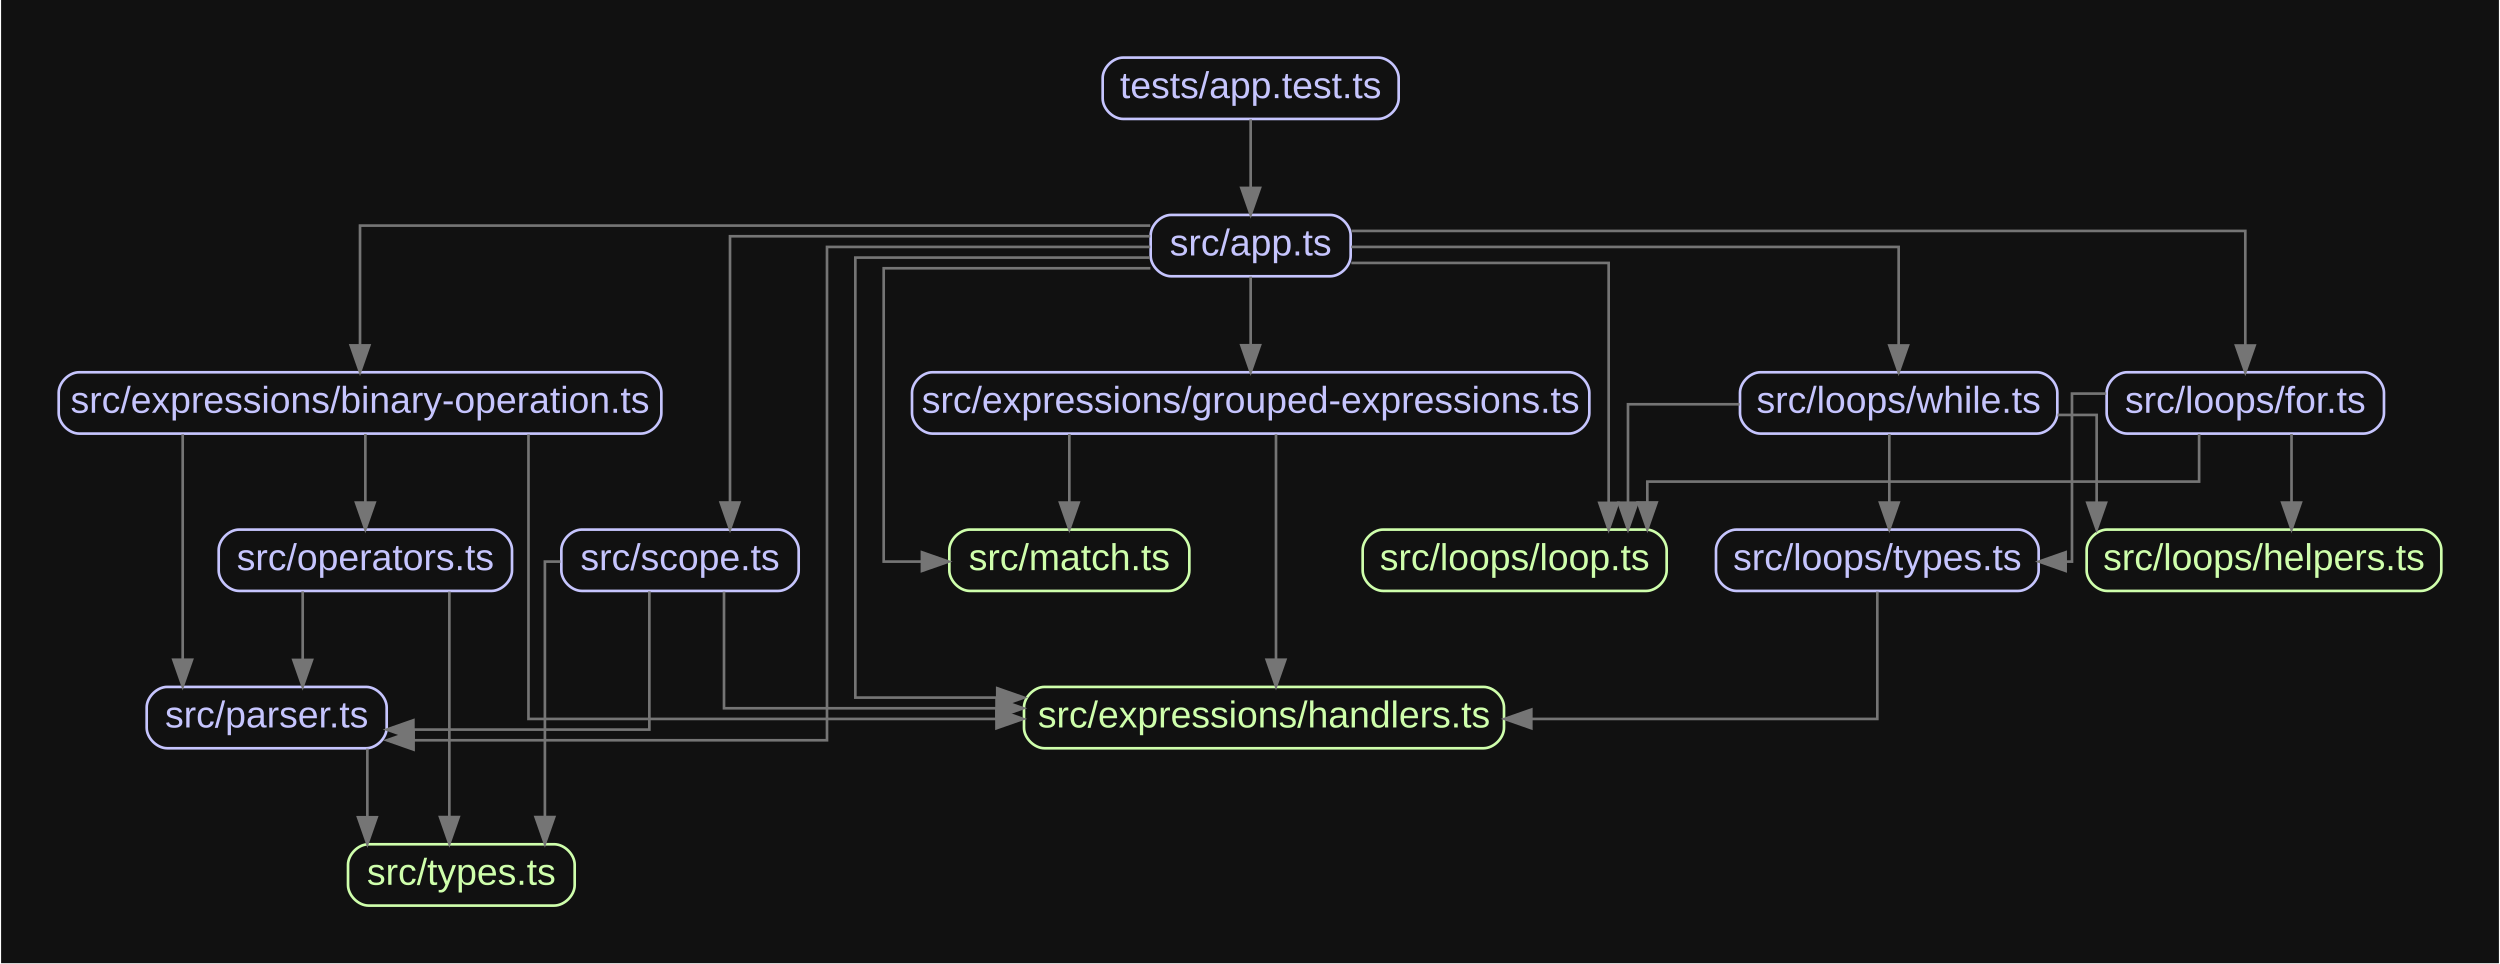
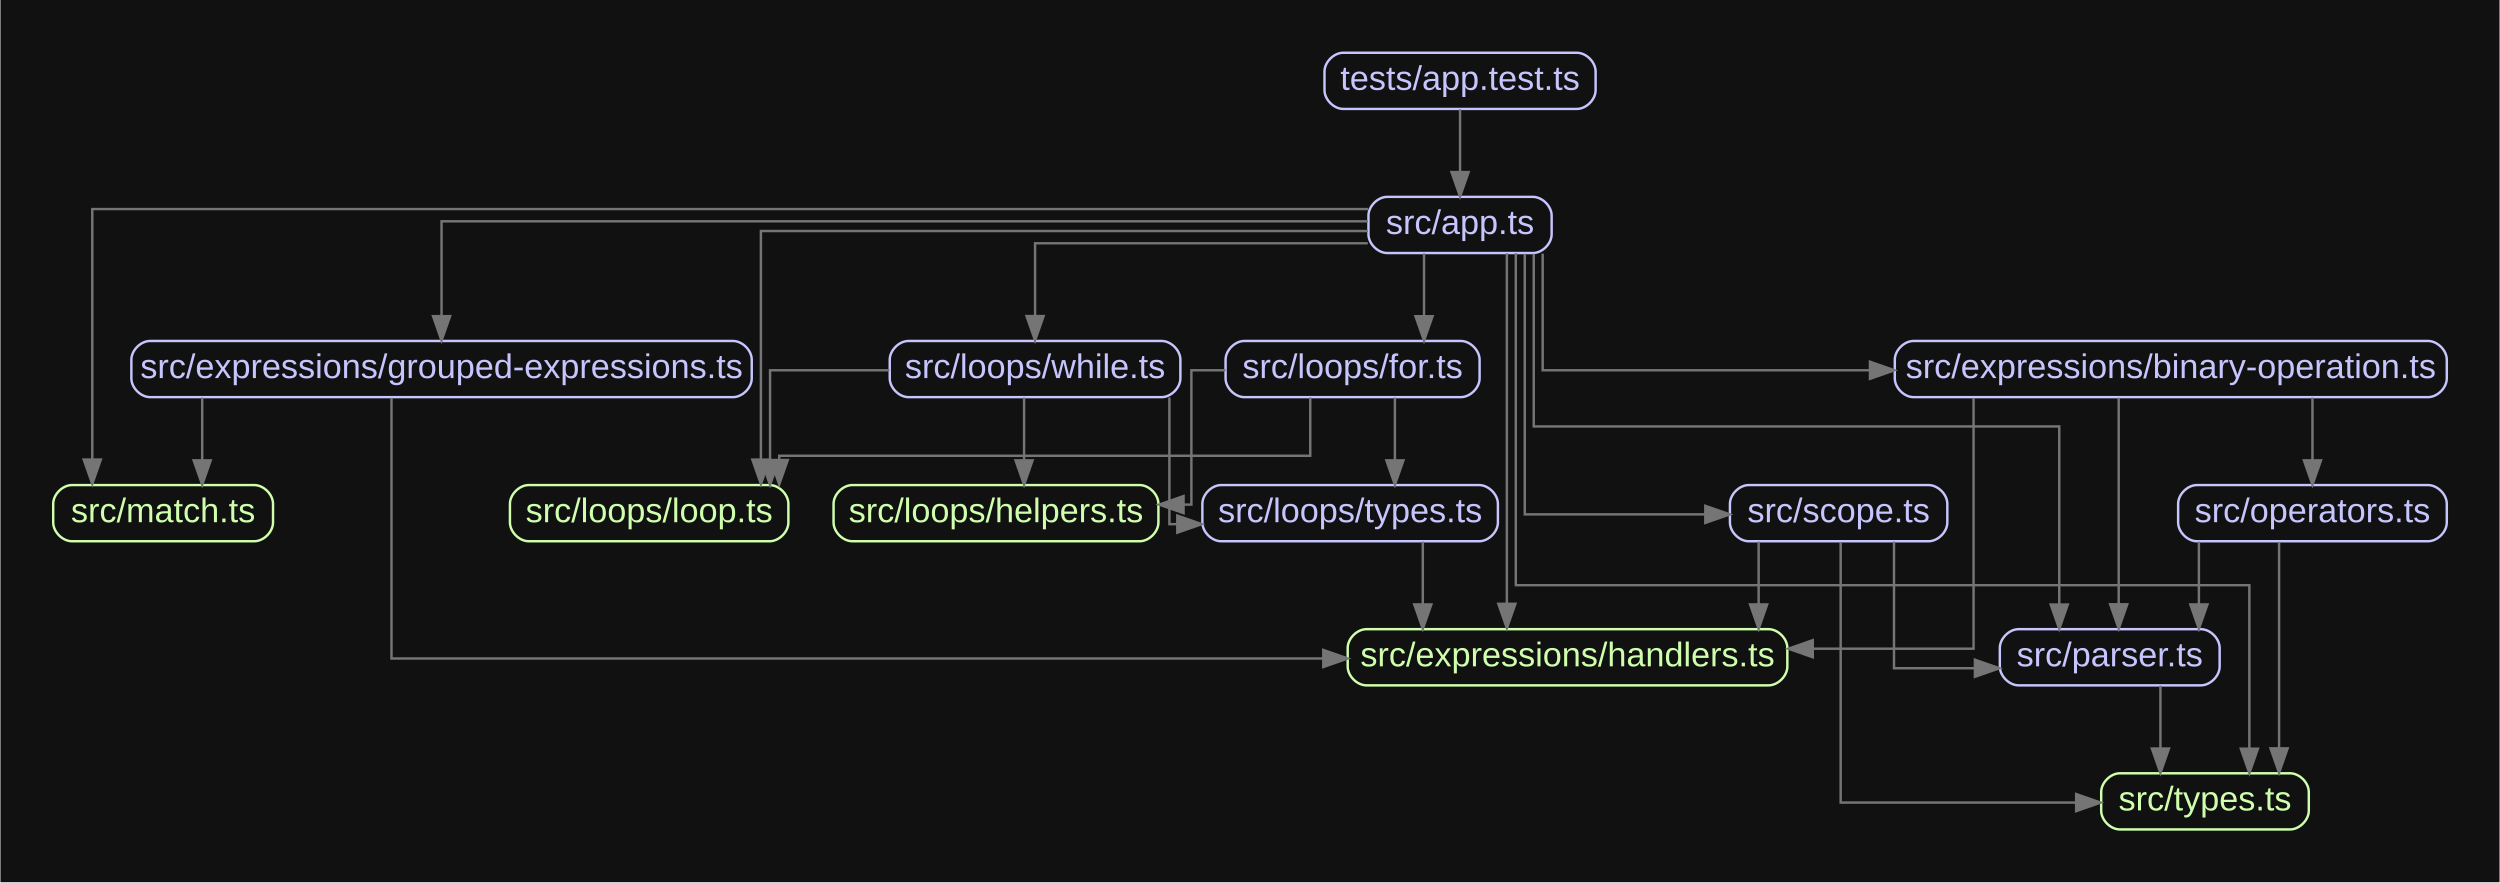
- <svg xmlns="http://www.w3.org/2000/svg" width="937pt" height="361pt" viewBox="0.00 0.00 936.70 361.20">
+ <svg xmlns="http://www.w3.org/2000/svg" width="1023pt" height="361pt" viewBox="0.00 0.00 1023.20 361.20">
  <g id="graph0" class="graph" transform="scale(1 1) rotate(0) translate(21.6 339.6)">
-     <polygon fill="#111111" stroke="transparent" points="-21.6,21.6 -21.6,-339.6 915.1,-339.6 915.1,21.6 -21.6,21.6" />
+     <polygon fill="#111111" stroke="transparent" points="-21.6,21.6 -21.6,-339.6 1001.6,-339.6 1001.6,21.6 -21.6,21.6" />
    <g id="node1" class="node">
-       <path fill="none" stroke="#c6c5fe" d="M476.83,-259C476.83,-259 417.17,-259 417.17,-259 413.33,-259 409.5,-255.17 409.5,-251.33 409.5,-251.33 409.5,-243.67 409.5,-243.67 409.5,-239.83 413.33,-236 417.17,-236 417.17,-236 476.83,-236 476.83,-236 480.67,-236 484.5,-239.83 484.5,-243.67 484.5,-243.67 484.5,-251.33 484.5,-251.33 484.5,-255.17 480.67,-259 476.83,-259" />
-       <text text-anchor="middle" x="447" y="-243.8" font-family="Arial" font-size="14.00" fill="#c6c5fe">src/app.ts</text>
+       <path fill="none" stroke="#c6c5fe" d="M605.83,-259C605.83,-259 546.17,-259 546.17,-259 542.33,-259 538.5,-255.17 538.5,-251.33 538.5,-251.33 538.5,-243.67 538.5,-243.67 538.5,-239.83 542.33,-236 546.17,-236 546.17,-236 605.83,-236 605.83,-236 609.67,-236 613.5,-239.83 613.5,-243.67 613.5,-243.67 613.5,-251.33 613.5,-251.33 613.5,-255.17 609.67,-259 605.83,-259" />
+       <text text-anchor="middle" x="576" y="-243.8" font-family="Arial" font-size="14.00" fill="#c6c5fe">src/app.ts</text>
    </g>
    <g id="node2" class="node">
-       <path fill="none" stroke="#c6c5fe" d="M218.33,-200C218.33,-200 7.67,-200 7.67,-200 3.83,-200 0,-196.17 0,-192.33 0,-192.33 0,-184.67 0,-184.67 0,-180.83 3.83,-177 7.67,-177 7.67,-177 218.33,-177 218.33,-177 222.17,-177 226,-180.83 226,-184.67 226,-184.67 226,-192.33 226,-192.33 226,-196.17 222.17,-200 218.33,-200" />
-       <text text-anchor="middle" x="113" y="-184.8" font-family="Arial" font-size="14.00" fill="#c6c5fe">src/expressions/binary-operation.ts</text>
+       <path fill="none" stroke="#c6c5fe" d="M972.33,-200C972.33,-200 761.67,-200 761.67,-200 757.83,-200 754,-196.17 754,-192.33 754,-192.33 754,-184.67 754,-184.67 754,-180.83 757.83,-177 761.67,-177 761.67,-177 972.33,-177 972.33,-177 976.17,-177 980,-180.83 980,-184.67 980,-184.67 980,-192.33 980,-192.33 980,-196.17 976.17,-200 972.33,-200" />
+       <text text-anchor="middle" x="867" y="-184.8" font-family="Arial" font-size="14.00" fill="#c6c5fe">src/expressions/binary-operation.ts</text>
    </g>
    <g id="edge1" class="edge">
-       <path fill="none" stroke="#757575" d="M409.34,-255C321.99,-255 113,-255 113,-255 113,-255 113,-210.08 113,-210.08" />
-       <polygon fill="#757575" stroke="#757575" points="116.5,-210.08 113,-200.08 109.5,-210.08 116.5,-210.08" />
+       <path fill="none" stroke="#757575" d="M609.83,-235.74C609.83,-218.4 609.83,-188 609.83,-188 609.83,-188 743.83,-188 743.83,-188" />
+       <polygon fill="#757575" stroke="#757575" points="743.83,-191.5 753.83,-188 743.83,-184.5 743.83,-191.5" />
    </g>
    <g id="node3" class="node">
-       <path fill="none" stroke="#c6c5fe" d="M566.33,-200C566.33,-200 327.67,-200 327.67,-200 323.83,-200 320,-196.17 320,-192.33 320,-192.33 320,-184.67 320,-184.67 320,-180.83 323.83,-177 327.67,-177 327.67,-177 566.33,-177 566.33,-177 570.17,-177 574,-180.83 574,-184.67 574,-184.67 574,-192.33 574,-192.33 574,-196.17 570.17,-200 566.33,-200" />
-       <text text-anchor="middle" x="447" y="-184.8" font-family="Arial" font-size="14.00" fill="#c6c5fe">src/expressions/grouped-expressions.ts</text>
+       <path fill="none" stroke="#c6c5fe" d="M278.33,-200C278.33,-200 39.67,-200 39.67,-200 35.83,-200 32,-196.17 32,-192.33 32,-192.33 32,-184.67 32,-184.67 32,-180.83 35.83,-177 39.67,-177 39.67,-177 278.33,-177 278.33,-177 282.17,-177 286,-180.83 286,-184.67 286,-184.67 286,-192.33 286,-192.33 286,-196.17 282.17,-200 278.33,-200" />
+       <text text-anchor="middle" x="159" y="-184.8" font-family="Arial" font-size="14.00" fill="#c6c5fe">src/expressions/grouped-expressions.ts</text>
    </g>
    <g id="edge2" class="edge">
-       <path fill="none" stroke="#757575" d="M447,-235.84C447,-235.84 447,-210.13 447,-210.13" />
-       <polygon fill="#757575" stroke="#757575" points="450.5,-210.13 447,-200.13 443.5,-210.13 450.5,-210.13" />
+       <path fill="none" stroke="#757575" d="M538.26,-249C435.61,-249 159,-249 159,-249 159,-249 159,-210.17 159,-210.17" />
+       <polygon fill="#757575" stroke="#757575" points="162.5,-210.16 159,-200.17 155.5,-210.17 162.5,-210.16" />
    </g>
    <g id="node4" class="node">
-       <path fill="none" stroke="#cfffac" d="M534.33,-82C534.33,-82 369.67,-82 369.67,-82 365.83,-82 362,-78.17 362,-74.33 362,-74.33 362,-66.67 362,-66.67 362,-62.83 365.83,-59 369.67,-59 369.67,-59 534.33,-59 534.33,-59 538.17,-59 542,-62.83 542,-66.67 542,-66.67 542,-74.33 542,-74.33 542,-78.17 538.17,-82 534.33,-82" />
-       <text text-anchor="middle" x="452" y="-66.8" font-family="Arial" font-size="14.00" fill="#cfffac">src/expressions/handlers.ts</text>
+       <path fill="none" stroke="#cfffac" d="M702.33,-82C702.33,-82 537.67,-82 537.67,-82 533.83,-82 530,-78.17 530,-74.33 530,-74.33 530,-66.67 530,-66.67 530,-62.83 533.83,-59 537.67,-59 537.67,-59 702.33,-59 702.33,-59 706.17,-59 710,-62.83 710,-66.67 710,-66.67 710,-74.33 710,-74.33 710,-78.17 706.17,-82 702.33,-82" />
+       <text text-anchor="middle" x="620" y="-66.8" font-family="Arial" font-size="14.00" fill="#cfffac">src/expressions/handlers.ts</text>
    </g>
    <g id="edge3" class="edge">
-       <path fill="none" stroke="#757575" d="M409.21,-243C365.28,-243 298.75,-243 298.75,-243 298.75,-243 298.75,-78 298.75,-78 298.75,-78 351.97,-78 351.97,-78" />
-       <polygon fill="#757575" stroke="#757575" points="351.97,-81.5 361.97,-78 351.97,-74.5 351.97,-81.5" />
+       <path fill="none" stroke="#757575" d="M595.17,-235.89C595.17,-235.89 595.17,-92.39 595.17,-92.39" />
+       <polygon fill="#757575" stroke="#757575" points="598.67,-92.39 595.17,-82.39 591.67,-92.39 598.67,-92.39" />
    </g>
    <g id="node5" class="node">
-       <path fill="none" stroke="#c6c5fe" d="M864.33,-200C864.33,-200 775.67,-200 775.67,-200 771.83,-200 768,-196.17 768,-192.33 768,-192.33 768,-184.67 768,-184.67 768,-180.83 771.83,-177 775.67,-177 775.67,-177 864.33,-177 864.33,-177 868.17,-177 872,-180.83 872,-184.67 872,-184.67 872,-192.33 872,-192.33 872,-196.17 868.17,-200 864.33,-200" />
-       <text text-anchor="middle" x="820" y="-184.8" font-family="Arial" font-size="14.00" fill="#c6c5fe">src/loops/for.ts</text>
+       <path fill="none" stroke="#c6c5fe" d="M576.33,-200C576.33,-200 487.67,-200 487.67,-200 483.83,-200 480,-196.17 480,-192.33 480,-192.33 480,-184.67 480,-184.67 480,-180.83 483.83,-177 487.67,-177 487.67,-177 576.33,-177 576.33,-177 580.17,-177 584,-180.83 584,-184.67 584,-184.67 584,-192.33 584,-192.33 584,-196.17 580.17,-200 576.33,-200" />
+       <text text-anchor="middle" x="532" y="-184.8" font-family="Arial" font-size="14.00" fill="#c6c5fe">src/loops/for.ts</text>
    </g>
    <g id="edge4" class="edge">
-       <path fill="none" stroke="#757575" d="M484.82,-253C579.65,-253 820,-253 820,-253 820,-253 820,-210.03 820,-210.03" />
-       <polygon fill="#757575" stroke="#757575" points="823.5,-210.03 820,-200.03 816.5,-210.03 823.5,-210.03" />
+       <path fill="none" stroke="#757575" d="M561.25,-235.84C561.25,-235.84 561.25,-210.13 561.25,-210.13" />
+       <polygon fill="#757575" stroke="#757575" points="564.75,-210.13 561.25,-200.13 557.75,-210.13 564.75,-210.13" />
    </g>
    <g id="node6" class="node">
-       <path fill="none" stroke="#cfffac" d="M595.33,-141C595.33,-141 496.67,-141 496.67,-141 492.83,-141 489,-137.17 489,-133.33 489,-133.33 489,-125.67 489,-125.67 489,-121.83 492.83,-118 496.67,-118 496.67,-118 595.33,-118 595.33,-118 599.17,-118 603,-121.83 603,-125.67 603,-125.67 603,-133.33 603,-133.33 603,-137.17 599.17,-141 595.33,-141" />
-       <text text-anchor="middle" x="546" y="-125.8" font-family="Arial" font-size="14.00" fill="#cfffac">src/loops/loop.ts</text>
+       <path fill="none" stroke="#cfffac" d="M293.33,-141C293.33,-141 194.67,-141 194.67,-141 190.83,-141 187,-137.17 187,-133.33 187,-133.33 187,-125.67 187,-125.67 187,-121.83 190.83,-118 194.67,-118 194.67,-118 293.33,-118 293.33,-118 297.17,-118 301,-121.83 301,-125.67 301,-125.67 301,-133.33 301,-133.33 301,-137.17 297.17,-141 293.33,-141" />
+       <text text-anchor="middle" x="244" y="-125.8" font-family="Arial" font-size="14.00" fill="#cfffac">src/loops/loop.ts</text>
    </g>
    <g id="edge5" class="edge">
-       <path fill="none" stroke="#757575" d="M484.75,-241C524.46,-241 581.25,-241 581.25,-241 581.25,-241 581.25,-151.01 581.25,-151.01" />
-       <polygon fill="#757575" stroke="#757575" points="584.75,-151.01 581.25,-141.01 577.75,-151.01 584.75,-151.01" />
+       <path fill="none" stroke="#757575" d="M538.28,-245C460.55,-245 289.75,-245 289.75,-245 289.75,-245 289.75,-151.43 289.75,-151.43" />
+       <polygon fill="#757575" stroke="#757575" points="293.25,-151.43 289.75,-141.43 286.25,-151.43 293.25,-151.43" />
    </g>
    <g id="node7" class="node">
-       <path fill="none" stroke="#c6c5fe" d="M741.83,-200C741.83,-200 638.17,-200 638.17,-200 634.33,-200 630.5,-196.17 630.5,-192.33 630.5,-192.33 630.5,-184.67 630.5,-184.67 630.5,-180.83 634.33,-177 638.17,-177 638.17,-177 741.83,-177 741.83,-177 745.67,-177 749.5,-180.83 749.5,-184.67 749.5,-184.67 749.5,-192.33 749.5,-192.33 749.5,-196.17 745.67,-200 741.83,-200" />
-       <text text-anchor="middle" x="690" y="-184.8" font-family="Arial" font-size="14.00" fill="#c6c5fe">src/loops/while.ts</text>
+       <path fill="none" stroke="#c6c5fe" d="M453.83,-200C453.83,-200 350.17,-200 350.17,-200 346.33,-200 342.5,-196.17 342.5,-192.33 342.5,-192.33 342.5,-184.67 342.5,-184.67 342.5,-180.83 346.33,-177 350.17,-177 350.17,-177 453.83,-177 453.83,-177 457.67,-177 461.5,-180.83 461.5,-184.67 461.5,-184.67 461.5,-192.33 461.5,-192.33 461.5,-196.17 457.67,-200 453.83,-200" />
+       <text text-anchor="middle" x="402" y="-184.8" font-family="Arial" font-size="14.00" fill="#c6c5fe">src/loops/while.ts</text>
    </g>
    <g id="edge6" class="edge">
-       <path fill="none" stroke="#757575" d="M484.7,-247C552.96,-247 690,-247 690,-247 690,-247 690,-210.06 690,-210.06" />
-       <polygon fill="#757575" stroke="#757575" points="693.5,-210.06 690,-200.06 686.5,-210.06 693.5,-210.06" />
+       <path fill="none" stroke="#757575" d="M538.24,-240C487.07,-240 402,-240 402,-240 402,-240 402,-210.19 402,-210.19" />
+       <polygon fill="#757575" stroke="#757575" points="405.5,-210.19 402,-200.19 398.5,-210.19 405.5,-210.19" />
    </g>
    <g id="node8" class="node">
-       <path fill="none" stroke="#cfffac" d="M416.33,-141C416.33,-141 341.67,-141 341.67,-141 337.83,-141 334,-137.17 334,-133.33 334,-133.33 334,-125.67 334,-125.67 334,-121.83 337.83,-118 341.67,-118 341.67,-118 416.33,-118 416.33,-118 420.17,-118 424,-121.83 424,-125.67 424,-125.67 424,-133.33 424,-133.33 424,-137.17 420.17,-141 416.33,-141" />
-       <text text-anchor="middle" x="379" y="-125.8" font-family="Arial" font-size="14.00" fill="#cfffac">src/match.ts</text>
+       <path fill="none" stroke="#cfffac" d="M82.33,-141C82.33,-141 7.67,-141 7.67,-141 3.83,-141 0,-137.17 0,-133.33 0,-133.33 0,-125.67 0,-125.67 0,-121.83 3.83,-118 7.67,-118 7.67,-118 82.33,-118 82.33,-118 86.17,-118 90,-121.83 90,-125.67 90,-125.67 90,-133.33 90,-133.33 90,-137.17 86.17,-141 82.33,-141" />
+       <text text-anchor="middle" x="45" y="-125.8" font-family="Arial" font-size="14.00" fill="#cfffac">src/match.ts</text>
    </g>
    <g id="edge7" class="edge">
-       <path fill="none" stroke="#757575" d="M409.39,-239C368.65,-239 309.38,-239 309.38,-239 309.38,-239 309.38,-129 309.38,-129 309.38,-129 323.73,-129 323.73,-129" />
-       <polygon fill="#757575" stroke="#757575" points="323.73,-132.5 333.73,-129 323.73,-125.5 323.73,-132.5" />
+       <path fill="none" stroke="#757575" d="M538.39,-254C412.83,-254 16,-254 16,-254 16,-254 16,-151.44 16,-151.44" />
+       <polygon fill="#757575" stroke="#757575" points="19.5,-151.44 16,-141.44 12.5,-151.44 19.5,-151.44" />
    </g>
    <g id="node9" class="node">
-       <path fill="none" stroke="#c6c5fe" d="M115.33,-82C115.33,-82 40.67,-82 40.67,-82 36.83,-82 33,-78.17 33,-74.33 33,-74.33 33,-66.67 33,-66.67 33,-62.83 36.83,-59 40.67,-59 40.67,-59 115.33,-59 115.33,-59 119.17,-59 123,-62.83 123,-66.67 123,-66.67 123,-74.33 123,-74.33 123,-78.17 119.17,-82 115.33,-82" />
-       <text text-anchor="middle" x="78" y="-66.8" font-family="Arial" font-size="14.00" fill="#c6c5fe">src/parser.ts</text>
+       <path fill="none" stroke="#c6c5fe" d="M879.33,-82C879.33,-82 804.67,-82 804.67,-82 800.83,-82 797,-78.17 797,-74.33 797,-74.33 797,-66.67 797,-66.67 797,-62.83 800.83,-59 804.67,-59 804.67,-59 879.33,-59 879.33,-59 883.17,-59 887,-62.83 887,-66.67 887,-66.67 887,-74.33 887,-74.33 887,-78.17 883.17,-82 879.33,-82" />
+       <text text-anchor="middle" x="842" y="-66.8" font-family="Arial" font-size="14.00" fill="#c6c5fe">src/parser.ts</text>
    </g>
    <g id="edge8" class="edge">
-       <path fill="none" stroke="#757575" d="M409.35,-247C362.37,-247 288.12,-247 288.12,-247 288.12,-247 288.12,-62 288.12,-62 288.12,-62 133.08,-62 133.08,-62" />
-       <polygon fill="#757575" stroke="#757575" points="133.08,-58.5 123.08,-62 133.08,-65.5 133.08,-58.5" />
+       <path fill="none" stroke="#757575" d="M606.17,-235.68C606.17,-212.87 606.17,-165 606.17,-165 606.17,-165 821.33,-165 821.33,-165 821.33,-165 821.33,-92.09 821.33,-92.09" />
+       <polygon fill="#757575" stroke="#757575" points="824.83,-92.09 821.33,-82.09 817.83,-92.09 824.83,-92.09" />
    </g>
    <g id="node10" class="node">
-       <path fill="none" stroke="#c6c5fe" d="M269.83,-141C269.83,-141 196.17,-141 196.17,-141 192.33,-141 188.5,-137.17 188.5,-133.33 188.5,-133.33 188.5,-125.67 188.5,-125.67 188.5,-121.83 192.33,-118 196.17,-118 196.17,-118 269.83,-118 269.83,-118 273.67,-118 277.5,-121.83 277.5,-125.67 277.5,-125.67 277.5,-133.33 277.5,-133.33 277.5,-137.17 273.67,-141 269.83,-141" />
-       <text text-anchor="middle" x="233" y="-125.8" font-family="Arial" font-size="14.00" fill="#c6c5fe">src/scope.ts</text>
+       <path fill="none" stroke="#c6c5fe" d="M767.83,-141C767.83,-141 694.17,-141 694.17,-141 690.33,-141 686.5,-137.17 686.5,-133.33 686.5,-133.33 686.5,-125.67 686.5,-125.67 686.5,-121.83 690.33,-118 694.17,-118 694.17,-118 767.83,-118 767.83,-118 771.67,-118 775.5,-121.83 775.5,-125.67 775.5,-125.67 775.5,-133.33 775.5,-133.33 775.5,-137.17 771.67,-141 767.83,-141" />
+       <text text-anchor="middle" x="731" y="-125.8" font-family="Arial" font-size="14.00" fill="#c6c5fe">src/scope.ts</text>
    </g>
    <g id="edge9" class="edge">
-       <path fill="none" stroke="#757575" d="M409.35,-251C352.62,-251 251.75,-251 251.75,-251 251.75,-251 251.75,-151.15 251.75,-151.15" />
-       <polygon fill="#757575" stroke="#757575" points="255.25,-151.15 251.75,-141.15 248.25,-151.15 255.25,-151.15" />
+       <path fill="none" stroke="#757575" d="M602.5,-235.7C602.5,-205.73 602.5,-129 602.5,-129 602.5,-129 676.42,-129 676.42,-129" />
+       <polygon fill="#757575" stroke="#757575" points="676.42,-132.5 686.42,-129 676.42,-125.5 676.42,-132.5" />
+     </g>
+     <g id="node11" class="node">
+       <path fill="none" stroke="#cfffac" d="M915.83,-23C915.83,-23 846.17,-23 846.17,-23 842.33,-23 838.5,-19.17 838.5,-15.33 838.5,-15.33 838.5,-7.67 838.5,-7.67 838.5,-3.83 842.33,0 846.17,0 846.17,0 915.83,0 915.83,0 919.67,0 923.5,-3.83 923.5,-7.67 923.5,-7.67 923.5,-15.33 923.5,-15.33 923.5,-19.17 919.67,-23 915.83,-23" />
+       <text text-anchor="middle" x="881" y="-7.8" font-family="Arial" font-size="14.00" fill="#cfffac">src/types.ts</text>
    </g>
    <g id="edge10" class="edge">
-       <path fill="none" stroke="#757575" d="M176.17,-176.7C176.17,-146.73 176.17,-70 176.17,-70 176.17,-70 351.68,-70 351.68,-70" />
-       <polygon fill="#757575" stroke="#757575" points="351.68,-73.5 361.68,-70 351.68,-66.5 351.68,-73.5" />
+       <path fill="none" stroke="#757575" d="M598.83,-235.93C598.83,-201.15 598.83,-100 598.83,-100 598.83,-100 899.17,-100 899.17,-100 899.17,-100 899.17,-33.07 899.17,-33.07" />
+       <polygon fill="#757575" stroke="#757575" points="902.67,-33.07 899.17,-23.07 895.67,-33.07 902.67,-33.07" />
+     </g>
+     <g id="edge11" class="edge">
+       <path fill="none" stroke="#757575" d="M786.25,-176.68C786.25,-147.42 786.25,-74 786.25,-74 786.25,-74 720.42,-74 720.42,-74" />
+       <polygon fill="#757575" stroke="#757575" points="720.42,-70.5 710.42,-74 720.42,-77.5 720.42,-70.5" />
+     </g>
+     <g id="edge13" class="edge">
+       <path fill="none" stroke="#757575" d="M845.67,-176.75C845.67,-176.75 845.67,-92.2 845.67,-92.2" />
+       <polygon fill="#757575" stroke="#757575" points="849.17,-92.2 845.67,-82.2 842.17,-92.2 849.17,-92.2" />
+     </g>
+     <g id="node12" class="node">
+       <path fill="none" stroke="#c6c5fe" d="M972.33,-141C972.33,-141 877.67,-141 877.67,-141 873.83,-141 870,-137.17 870,-133.33 870,-133.33 870,-125.67 870,-125.67 870,-121.83 873.83,-118 877.67,-118 877.67,-118 972.33,-118 972.33,-118 976.17,-118 980,-121.83 980,-125.67 980,-125.67 980,-133.33 980,-133.33 980,-137.17 976.17,-141 972.33,-141" />
+       <text text-anchor="middle" x="925" y="-125.8" font-family="Arial" font-size="14.00" fill="#c6c5fe">src/operators.ts</text>
    </g>
    <g id="edge12" class="edge">
-       <path fill="none" stroke="#757575" d="M46.5,-176.75C46.5,-176.75 46.5,-92.2 46.5,-92.2" />
-       <polygon fill="#757575" stroke="#757575" points="50,-92.2 46.5,-82.2 43,-92.2 50,-92.2" />
-     </g>
-     <g id="node11" class="node">
-       <path fill="none" stroke="#c6c5fe" d="M162.33,-141C162.33,-141 67.67,-141 67.67,-141 63.83,-141 60,-137.17 60,-133.33 60,-133.33 60,-125.67 60,-125.67 60,-121.83 63.83,-118 67.67,-118 67.67,-118 162.33,-118 162.33,-118 166.17,-118 170,-121.83 170,-125.67 170,-125.67 170,-133.33 170,-133.33 170,-137.17 166.17,-141 162.33,-141" />
-       <text text-anchor="middle" x="115" y="-125.8" font-family="Arial" font-size="14.00" fill="#c6c5fe">src/operators.ts</text>
-     </g>
-     <g id="edge11" class="edge">
-       <path fill="none" stroke="#757575" d="M115,-176.84C115,-176.84 115,-151.13 115,-151.13" />
-       <polygon fill="#757575" stroke="#757575" points="118.5,-151.13 115,-141.13 111.5,-151.13 118.5,-151.13" />
-     </g>
-     <g id="edge13" class="edge">
-       <path fill="none" stroke="#757575" d="M456.5,-176.75C456.5,-176.75 456.5,-92.2 456.5,-92.2" />
-       <polygon fill="#757575" stroke="#757575" points="460,-92.2 456.5,-82.2 453,-92.2 460,-92.2" />
+       <path fill="none" stroke="#757575" d="M925,-176.84C925,-176.84 925,-151.13 925,-151.13" />
+       <polygon fill="#757575" stroke="#757575" points="928.5,-151.13 925,-141.13 921.5,-151.13 928.5,-151.13" />
    </g>
    <g id="edge14" class="edge">
-       <path fill="none" stroke="#757575" d="M379,-176.84C379,-176.84 379,-151.13 379,-151.13" />
-       <polygon fill="#757575" stroke="#757575" points="382.5,-151.13 379,-141.13 375.5,-151.13 382.5,-151.13" />
+       <path fill="none" stroke="#757575" d="M138.5,-176.7C138.5,-146.73 138.5,-70 138.5,-70 138.5,-70 520,-70 520,-70" />
+       <polygon fill="#757575" stroke="#757575" points="520,-73.5 530,-70 520,-66.5 520,-73.5" />
+     </g>
+     <g id="edge15" class="edge">
+       <path fill="none" stroke="#757575" d="M61,-176.84C61,-176.84 61,-151.13 61,-151.13" />
+       <polygon fill="#757575" stroke="#757575" points="64.5,-151.13 61,-141.13 57.5,-151.13 64.5,-151.13" />
+     </g>
+     <g id="edge17" class="edge">
+       <path fill="none" stroke="#757575" d="M514.67,-176.88C514.67,-166.52 514.67,-153 514.67,-153 514.67,-153 297.25,-153 297.25,-153 297.25,-153 297.25,-151.25 297.25,-151.25" />
+       <polygon fill="#757575" stroke="#757575" points="300.75,-151.25 297.25,-141.25 293.75,-151.25 300.75,-151.25" />
+     </g>
+     <g id="node13" class="node">
+       <path fill="none" stroke="#cfffac" d="M444.83,-141C444.83,-141 327.17,-141 327.17,-141 323.33,-141 319.5,-137.17 319.5,-133.33 319.5,-133.33 319.5,-125.67 319.5,-125.67 319.5,-121.83 323.33,-118 327.17,-118 327.17,-118 444.83,-118 444.83,-118 448.67,-118 452.5,-121.83 452.5,-125.67 452.5,-125.67 452.5,-133.33 452.5,-133.33 452.5,-137.17 448.67,-141 444.83,-141" />
+       <text text-anchor="middle" x="386" y="-125.8" font-family="Arial" font-size="14.00" fill="#cfffac">src/loops/helpers.ts</text>
    </g>
    <g id="edge16" class="edge">
-       <path fill="none" stroke="#757575" d="M802.67,-176.84C802.67,-168.6 802.67,-159 802.67,-159 802.67,-159 595.75,-159 595.75,-159 595.75,-159 595.75,-151.16 595.75,-151.16" />
-       <polygon fill="#757575" stroke="#757575" points="599.25,-151.16 595.75,-141.16 592.25,-151.16 599.25,-151.16" />
+       <path fill="none" stroke="#757575" d="M480,-188C471.82,-188 466,-188 466,-188 466,-188 466,-133 466,-133 466,-133 462.79,-133 462.79,-133" />
+       <polygon fill="#757575" stroke="#757575" points="462.79,-129.5 452.79,-133 462.79,-136.5 462.79,-129.5" />
    </g>
-     <g id="node12" class="node">
-       <path fill="none" stroke="#cfffac" d="M885.83,-141C885.83,-141 768.17,-141 768.17,-141 764.33,-141 760.5,-137.17 760.5,-133.33 760.5,-133.33 760.5,-125.67 760.5,-125.67 760.5,-121.83 764.33,-118 768.17,-118 768.17,-118 885.83,-118 885.83,-118 889.67,-118 893.5,-121.83 893.5,-125.67 893.5,-125.67 893.5,-133.33 893.5,-133.33 893.5,-137.17 889.67,-141 885.83,-141" />
-       <text text-anchor="middle" x="827" y="-125.8" font-family="Arial" font-size="14.00" fill="#cfffac">src/loops/helpers.ts</text>
+     <g id="node14" class="node">
+       <path fill="none" stroke="#c6c5fe" d="M583.83,-141C583.83,-141 478.17,-141 478.17,-141 474.33,-141 470.5,-137.17 470.5,-133.33 470.5,-133.33 470.5,-125.67 470.5,-125.67 470.5,-121.83 474.33,-118 478.17,-118 478.17,-118 583.83,-118 583.83,-118 587.67,-118 591.5,-121.83 591.5,-125.67 591.5,-125.67 591.5,-133.33 591.5,-133.33 591.5,-137.17 587.67,-141 583.83,-141" />
+       <text text-anchor="middle" x="531" y="-125.8" font-family="Arial" font-size="14.00" fill="#c6c5fe">src/loops/types.ts</text>
    </g>
-     <g id="edge15" class="edge">
-       <path fill="none" stroke="#757575" d="M837.33,-176.84C837.33,-176.84 837.33,-151.13 837.33,-151.13" />
-       <polygon fill="#757575" stroke="#757575" points="840.83,-151.13 837.33,-141.13 833.83,-151.13 840.83,-151.13" />
+     <g id="edge18" class="edge">
+       <path fill="none" stroke="#757575" d="M549.33,-176.84C549.33,-176.84 549.33,-151.13 549.33,-151.13" />
+       <polygon fill="#757575" stroke="#757575" points="552.83,-151.13 549.33,-141.13 545.83,-151.13 552.83,-151.13" />
    </g>
-     <g id="node13" class="node">
-       <path fill="none" stroke="#c6c5fe" d="M734.83,-141C734.83,-141 629.17,-141 629.17,-141 625.33,-141 621.5,-137.17 621.5,-133.33 621.5,-133.33 621.5,-125.67 621.5,-125.67 621.5,-121.83 625.33,-118 629.17,-118 629.17,-118 734.83,-118 734.83,-118 738.67,-118 742.5,-121.83 742.5,-125.67 742.5,-125.67 742.5,-133.33 742.5,-133.33 742.5,-137.17 738.67,-141 734.83,-141" />
-       <text text-anchor="middle" x="682" y="-125.8" font-family="Arial" font-size="14.00" fill="#c6c5fe">src/loops/types.ts</text>
-     </g>
-     <g id="edge17" class="edge">
-       <path fill="none" stroke="#757575" d="M767.84,-192C760.29,-192 755,-192 755,-192 755,-192 755,-129 755,-129 755,-129 752.62,-129 752.62,-129" />
-       <polygon fill="#757575" stroke="#757575" points="752.62,-125.5 742.62,-129 752.62,-132.5 752.62,-125.5" />
+     <g id="edge21" class="edge">
+       <path fill="none" stroke="#757575" d="M342.35,-188C317.14,-188 293.5,-188 293.5,-188 293.5,-188 293.5,-151.06 293.5,-151.06" />
+       <polygon fill="#757575" stroke="#757575" points="297,-151.06 293.5,-141.06 290,-151.06 297,-151.06" />
    </g>
    <g id="edge20" class="edge">
-       <path fill="none" stroke="#757575" d="M630.37,-188C608.28,-188 588.5,-188 588.5,-188 588.5,-188 588.5,-151.06 588.5,-151.06" />
-       <polygon fill="#757575" stroke="#757575" points="592,-151.06 588.5,-141.06 585,-151.06 592,-151.06" />
+       <path fill="none" stroke="#757575" d="M397.5,-176.84C397.5,-176.84 397.5,-151.13 397.5,-151.13" />
+       <polygon fill="#757575" stroke="#757575" points="401,-151.13 397.5,-141.13 394,-151.13 401,-151.13" />
+     </g>
+     <g id="edge22" class="edge">
+       <path fill="none" stroke="#757575" d="M457,-176.85C457,-158.52 457,-125 457,-125 457,-125 460.23,-125 460.23,-125" />
+       <polygon fill="#757575" stroke="#757575" points="460.23,-128.5 470.23,-125 460.23,-121.5 460.23,-128.5" />
+     </g>
+     <g id="edge25" class="edge">
+       <path fill="none" stroke="#757575" d="M862.75,-58.84C862.75,-58.84 862.75,-33.13 862.75,-33.13" />
+       <polygon fill="#757575" stroke="#757575" points="866.25,-33.13 862.75,-23.13 859.25,-33.13 866.25,-33.13" />
+     </g>
+     <g id="edge26" class="edge">
+       <path fill="none" stroke="#757575" d="M698.25,-117.84C698.25,-117.84 698.25,-92.13 698.25,-92.13" />
+       <polygon fill="#757575" stroke="#757575" points="701.75,-92.13 698.25,-82.13 694.75,-92.13 701.75,-92.13" />
+     </g>
+     <g id="edge27" class="edge">
+       <path fill="none" stroke="#757575" d="M753.67,-117.85C753.67,-99.52 753.67,-66 753.67,-66 753.67,-66 786.8,-66 786.8,-66" />
+       <polygon fill="#757575" stroke="#757575" points="786.8,-69.5 796.8,-66 786.8,-62.5 786.8,-69.5" />
+     </g>
+     <g id="edge28" class="edge">
+       <path fill="none" stroke="#757575" d="M731.83,-117.7C731.83,-87.73 731.83,-11 731.83,-11 731.83,-11 828.25,-11 828.25,-11" />
+       <polygon fill="#757575" stroke="#757575" points="828.25,-14.5 838.25,-11 828.25,-7.5 828.25,-14.5" />
+     </g>
+     <g id="edge23" class="edge">
+       <path fill="none" stroke="#757575" d="M878.5,-117.84C878.5,-117.84 878.5,-92.13 878.5,-92.13" />
+       <polygon fill="#757575" stroke="#757575" points="882,-92.13 878.5,-82.13 875,-92.13 882,-92.13" />
+     </g>
+     <g id="edge24" class="edge">
+       <path fill="none" stroke="#757575" d="M911.33,-117.75C911.33,-117.75 911.33,-33.2 911.33,-33.2" />
+       <polygon fill="#757575" stroke="#757575" points="914.83,-33.2 911.33,-23.2 907.83,-33.2 914.83,-33.2" />
    </g>
    <g id="edge19" class="edge">
-       <path fill="none" stroke="#757575" d="M749.58,-184C758.21,-184 764.25,-184 764.25,-184 764.25,-184 764.25,-151.06 764.25,-151.06" />
-       <polygon fill="#757575" stroke="#757575" points="767.75,-151.06 764.25,-141.06 760.75,-151.06 767.75,-151.06" />
-     </g>
-     <g id="edge21" class="edge">
-       <path fill="none" stroke="#757575" d="M686.5,-176.84C686.5,-176.84 686.5,-151.13 686.5,-151.13" />
-       <polygon fill="#757575" stroke="#757575" points="690,-151.13 686.5,-141.13 683,-151.13 690,-151.13" />
-     </g>
-     <g id="node14" class="node">
-       <path fill="none" stroke="#cfffac" d="M185.83,-23C185.83,-23 116.17,-23 116.17,-23 112.33,-23 108.5,-19.17 108.5,-15.33 108.5,-15.33 108.5,-7.67 108.5,-7.67 108.5,-3.83 112.33,0 116.17,0 116.17,0 185.83,0 185.83,0 189.67,0 193.5,-3.83 193.5,-7.67 193.5,-7.67 193.5,-15.33 193.5,-15.33 193.5,-19.17 189.67,-23 185.83,-23" />
-       <text text-anchor="middle" x="151" y="-7.8" font-family="Arial" font-size="14.00" fill="#cfffac">src/types.ts</text>
-     </g>
-     <g id="edge24" class="edge">
-       <path fill="none" stroke="#757575" d="M115.75,-58.84C115.75,-58.84 115.75,-33.13 115.75,-33.13" />
-       <polygon fill="#757575" stroke="#757575" points="119.25,-33.13 115.75,-23.13 112.25,-33.13 119.25,-33.13" />
-     </g>
-     <g id="edge25" class="edge">
-       <path fill="none" stroke="#757575" d="M249.5,-117.73C249.5,-101.44 249.5,-74 249.5,-74 249.5,-74 351.71,-74 351.71,-74" />
-       <polygon fill="#757575" stroke="#757575" points="351.71,-77.5 361.71,-74 351.71,-70.5 351.71,-77.5" />
-     </g>
-     <g id="edge26" class="edge">
-       <path fill="none" stroke="#757575" d="M221.5,-117.85C221.5,-99.52 221.5,-66 221.5,-66 221.5,-66 133.01,-66 133.01,-66" />
-       <polygon fill="#757575" stroke="#757575" points="133.01,-62.5 123.01,-66 133.01,-69.5 133.01,-62.5" />
-     </g>
-     <g id="edge27" class="edge">
-       <path fill="none" stroke="#757575" d="M188.15,-129C184.59,-129 182.33,-129 182.33,-129 182.33,-129 182.33,-33.2 182.33,-33.2" />
-       <polygon fill="#757575" stroke="#757575" points="185.83,-33.2 182.33,-23.2 178.83,-33.2 185.83,-33.2" />
-     </g>
-     <g id="edge22" class="edge">
-       <path fill="none" stroke="#757575" d="M91.5,-117.84C91.5,-117.84 91.5,-92.13 91.5,-92.13" />
-       <polygon fill="#757575" stroke="#757575" points="95,-92.13 91.5,-82.13 88,-92.13 95,-92.13" />
-     </g>
-     <g id="edge23" class="edge">
-       <path fill="none" stroke="#757575" d="M146.5,-117.75C146.5,-117.75 146.5,-33.2 146.5,-33.2" />
-       <polygon fill="#757575" stroke="#757575" points="150,-33.2 146.5,-23.2 143,-33.2 150,-33.2" />
-     </g>
-     <g id="edge18" class="edge">
-       <path fill="none" stroke="#757575" d="M682,-117.74C682,-100.4 682,-70 682,-70 682,-70 552.24,-70 552.24,-70" />
-       <polygon fill="#757575" stroke="#757575" points="552.24,-66.5 542.24,-70 552.24,-73.5 552.24,-66.5" />
+       <path fill="none" stroke="#757575" d="M560.75,-117.84C560.75,-117.84 560.75,-92.13 560.75,-92.13" />
+       <polygon fill="#757575" stroke="#757575" points="564.25,-92.13 560.75,-82.13 557.25,-92.13 564.25,-92.13" />
    </g>
    <g id="node15" class="node">
-       <path fill="none" stroke="#c6c5fe" d="M494.83,-318C494.83,-318 399.17,-318 399.17,-318 395.33,-318 391.5,-314.17 391.5,-310.33 391.5,-310.33 391.5,-302.67 391.5,-302.67 391.5,-298.83 395.33,-295 399.17,-295 399.17,-295 494.83,-295 494.83,-295 498.67,-295 502.5,-298.83 502.5,-302.67 502.5,-302.67 502.5,-310.33 502.5,-310.33 502.5,-314.17 498.67,-318 494.83,-318" />
-       <text text-anchor="middle" x="447" y="-302.8" font-family="Arial" font-size="14.00" fill="#c6c5fe">tests/app.test.ts</text>
+       <path fill="none" stroke="#c6c5fe" d="M623.83,-318C623.83,-318 528.17,-318 528.17,-318 524.33,-318 520.5,-314.17 520.5,-310.33 520.5,-310.33 520.5,-302.67 520.5,-302.67 520.5,-298.83 524.33,-295 528.17,-295 528.17,-295 623.83,-295 623.83,-295 627.67,-295 631.5,-298.83 631.5,-302.67 631.5,-302.67 631.5,-310.33 631.5,-310.33 631.5,-314.17 627.67,-318 623.83,-318" />
+       <text text-anchor="middle" x="576" y="-302.8" font-family="Arial" font-size="14.00" fill="#c6c5fe">tests/app.test.ts</text>
    </g>
-     <g id="edge28" class="edge">
-       <path fill="none" stroke="#757575" d="M447,-294.84C447,-294.84 447,-269.13 447,-269.13" />
-       <polygon fill="#757575" stroke="#757575" points="450.5,-269.13 447,-259.13 443.5,-269.13 450.5,-269.13" />
+     <g id="edge29" class="edge">
+       <path fill="none" stroke="#757575" d="M576,-294.84C576,-294.84 576,-269.13 576,-269.13" />
+       <polygon fill="#757575" stroke="#757575" points="579.5,-269.13 576,-259.13 572.5,-269.13 579.5,-269.13" />
    </g>
  </g>
</svg>
